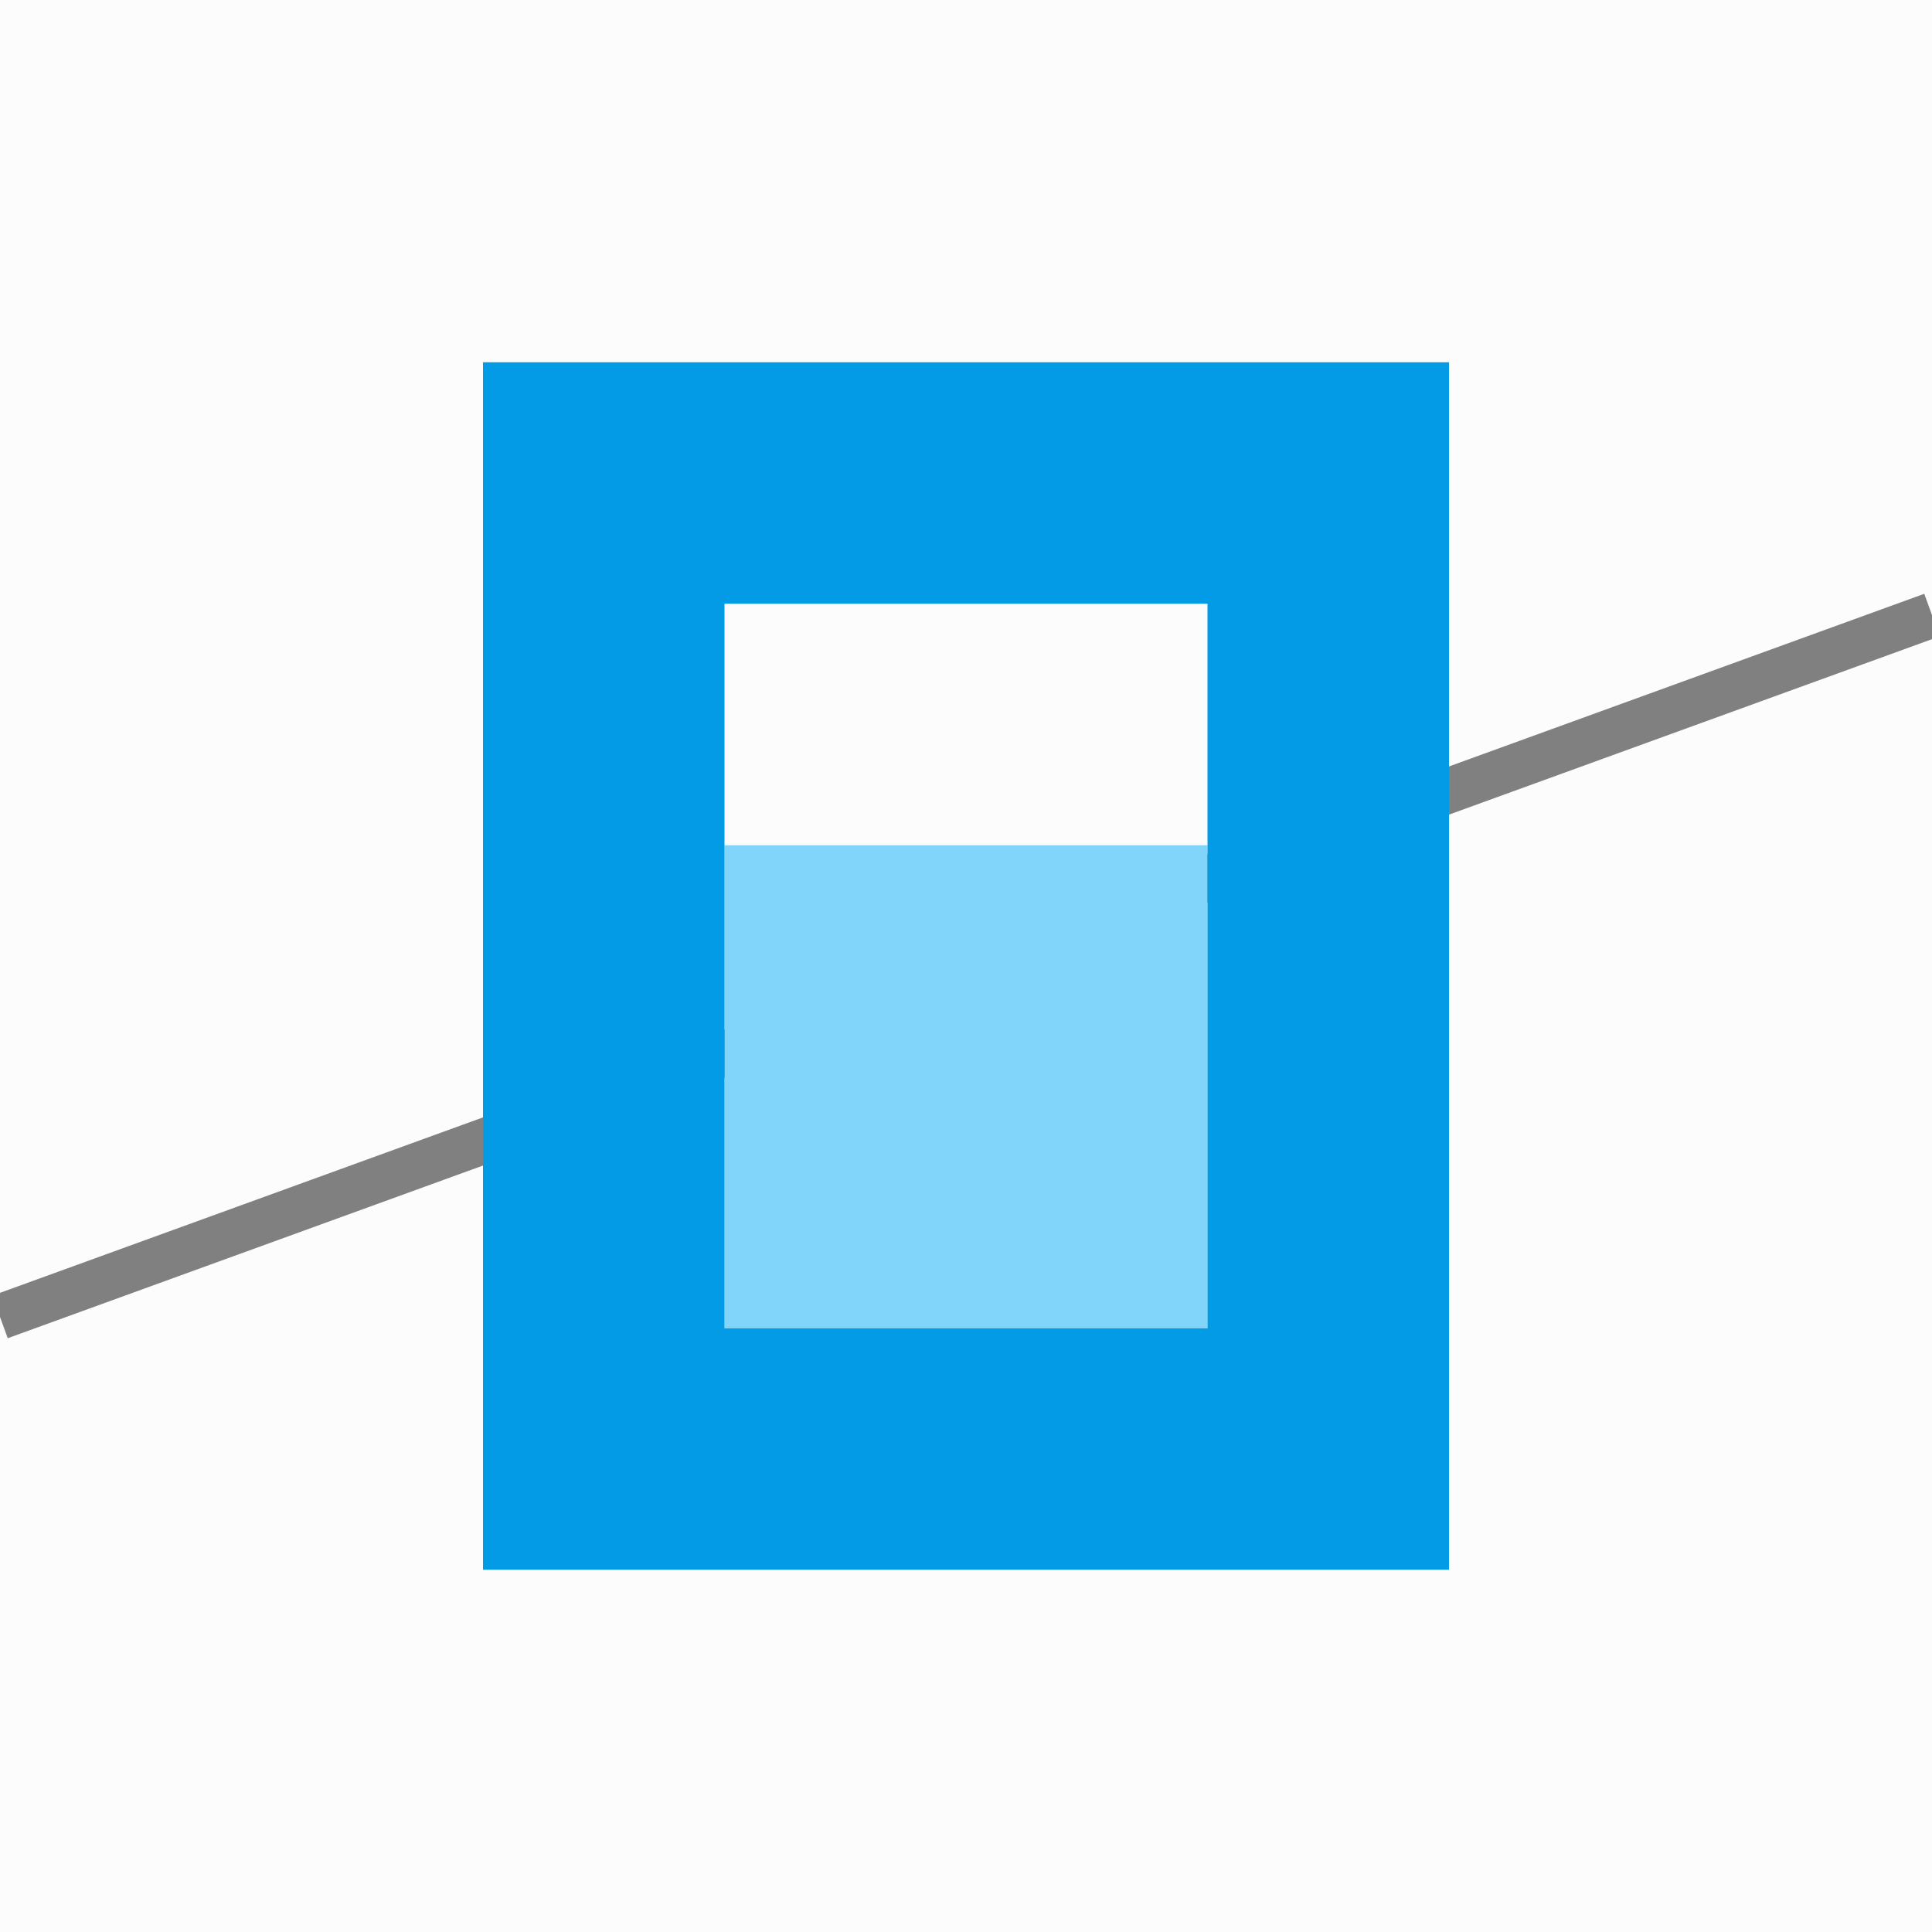
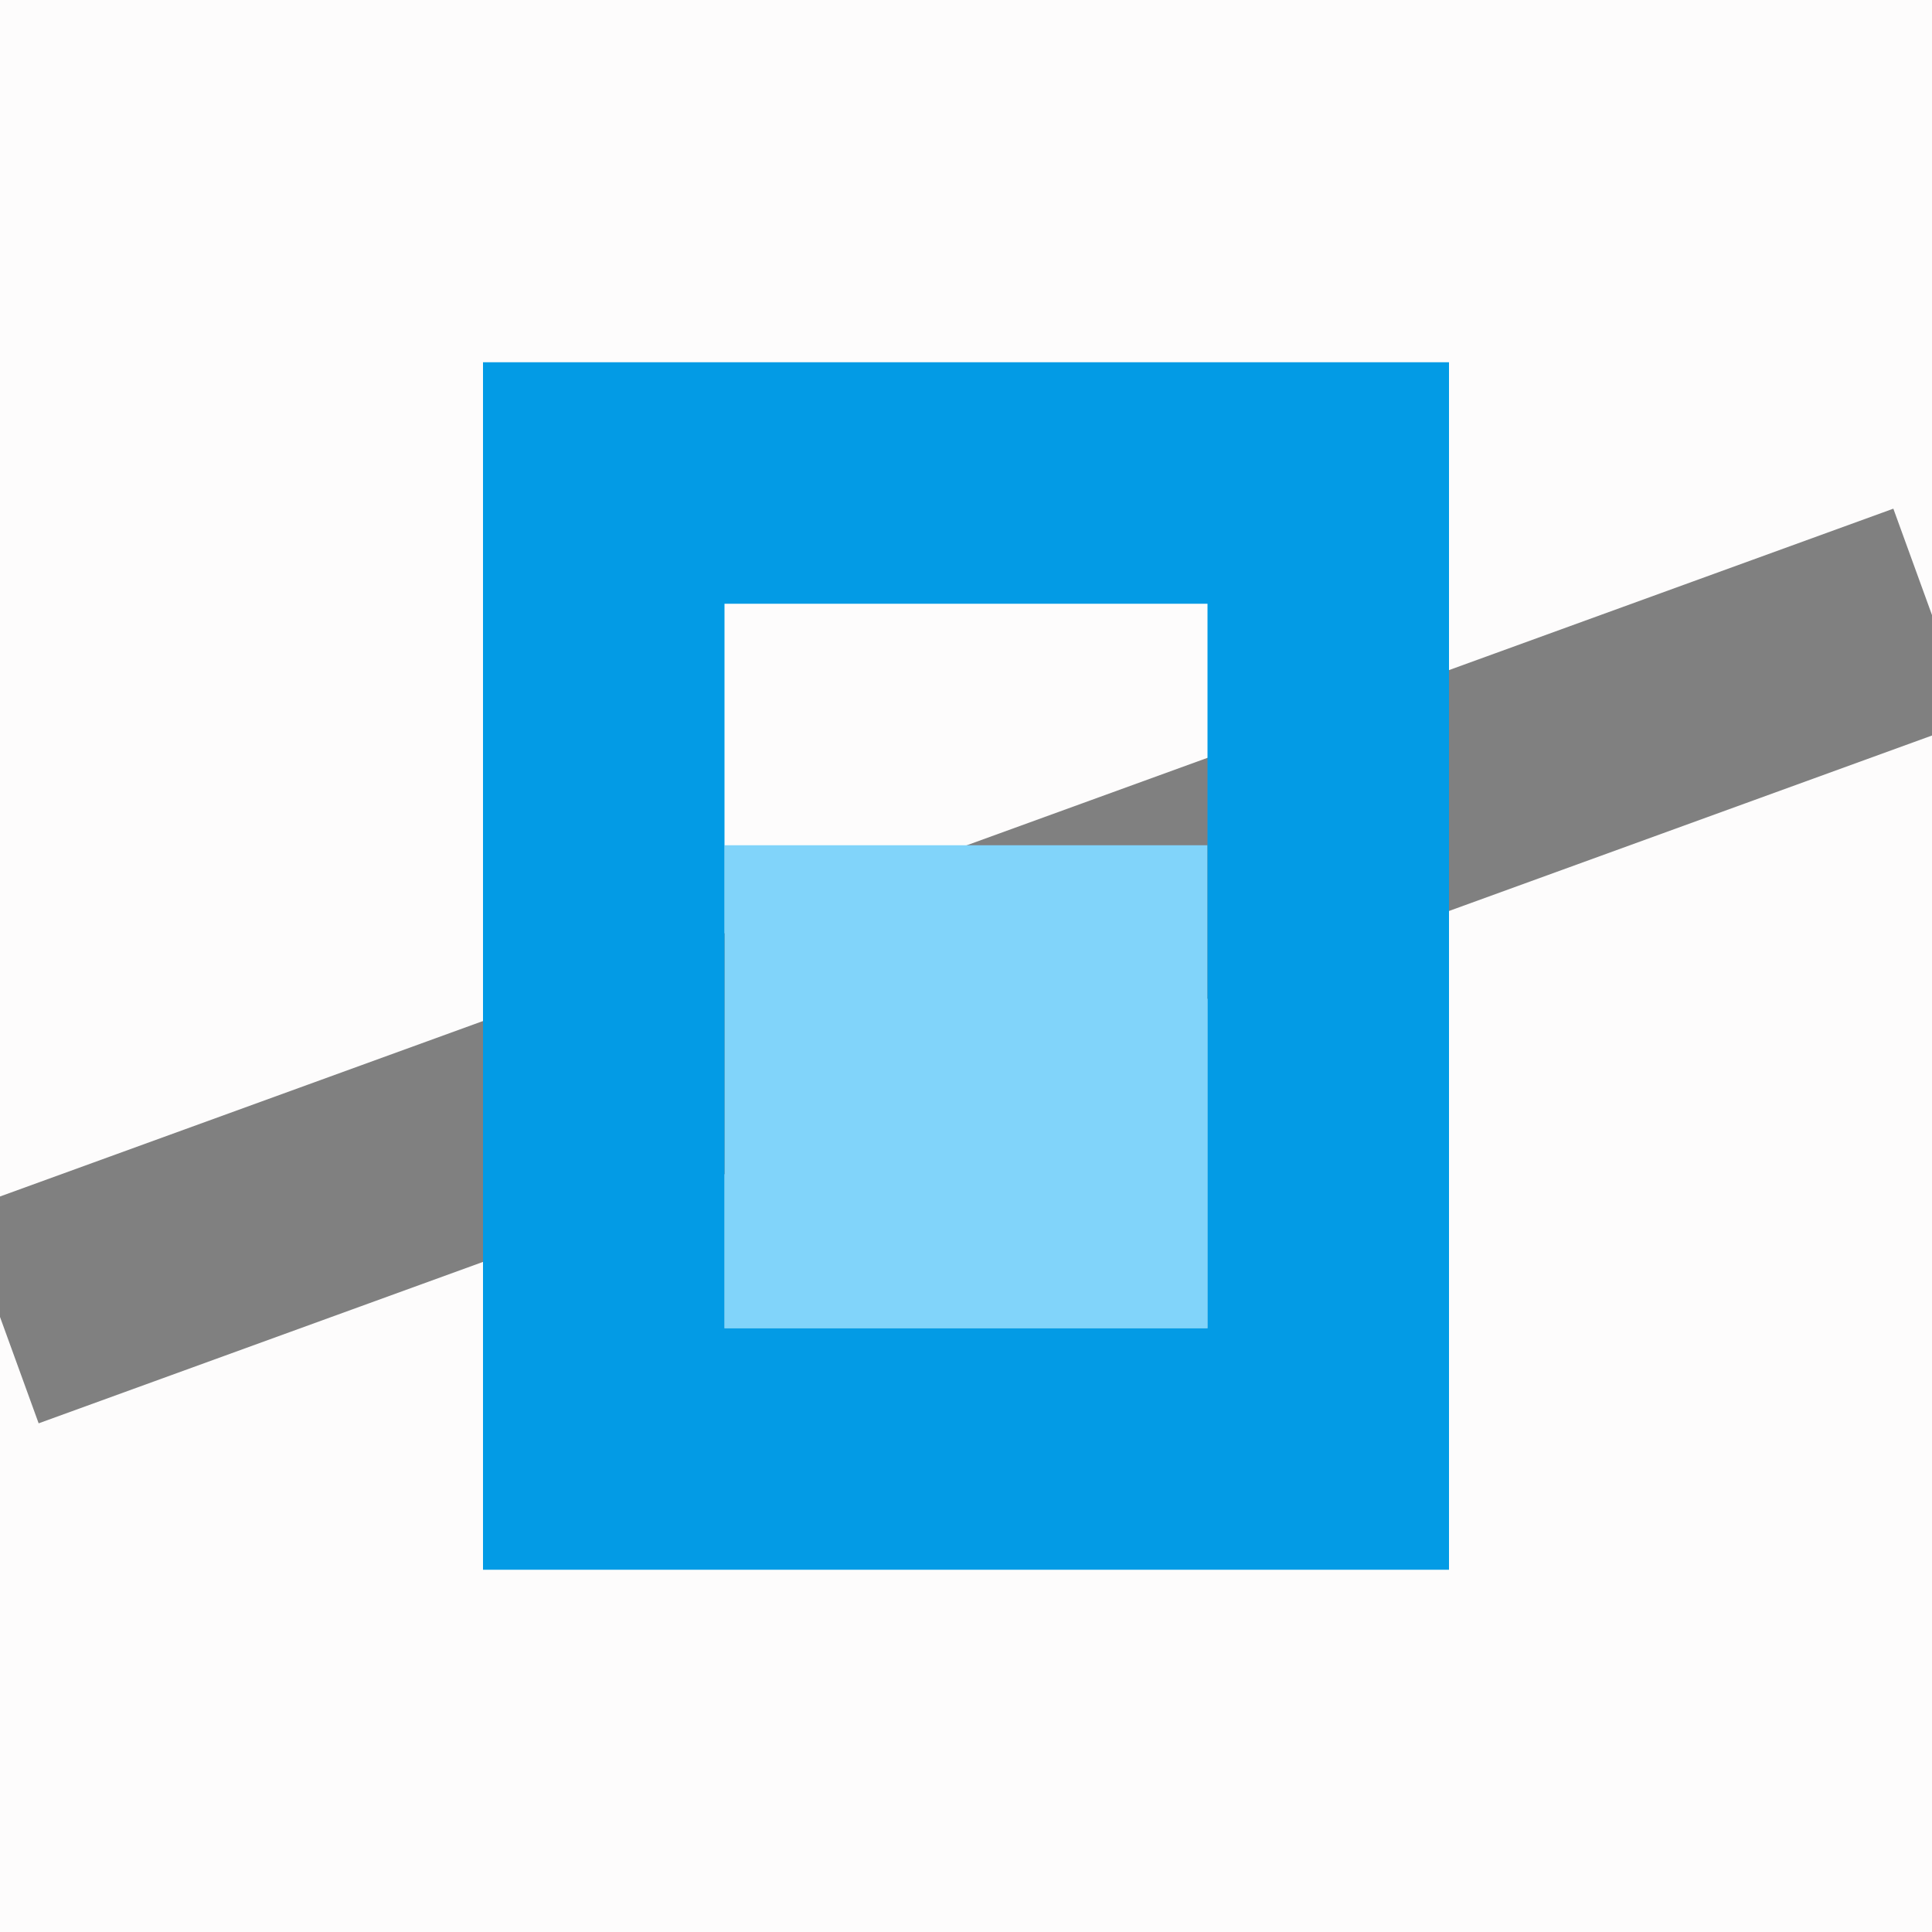
<svg xmlns="http://www.w3.org/2000/svg" width="512" height="512" viewBox="0 0 512 512" fill="none">
  <rect width="512" height="512" fill="#FDFCFC" />
-   <line x1="0" y1="349" x2="512" y2="163" stroke="#808080" stroke-width="12" stroke-linecap="butt" />
+   <line x1="0" y1="349" x2="512" y2="163" stroke="#808080" stroke-width="60" stroke-linecap="butt" />
  <path d="M320 224V352H192V224H320Z" fill="#81d4fa" />
  <path fill-rule="evenodd" clip-rule="evenodd" d="M384 416H128V96H384V416ZM320 160H192V352H320V160Z" fill="#039be5" />
</svg>
